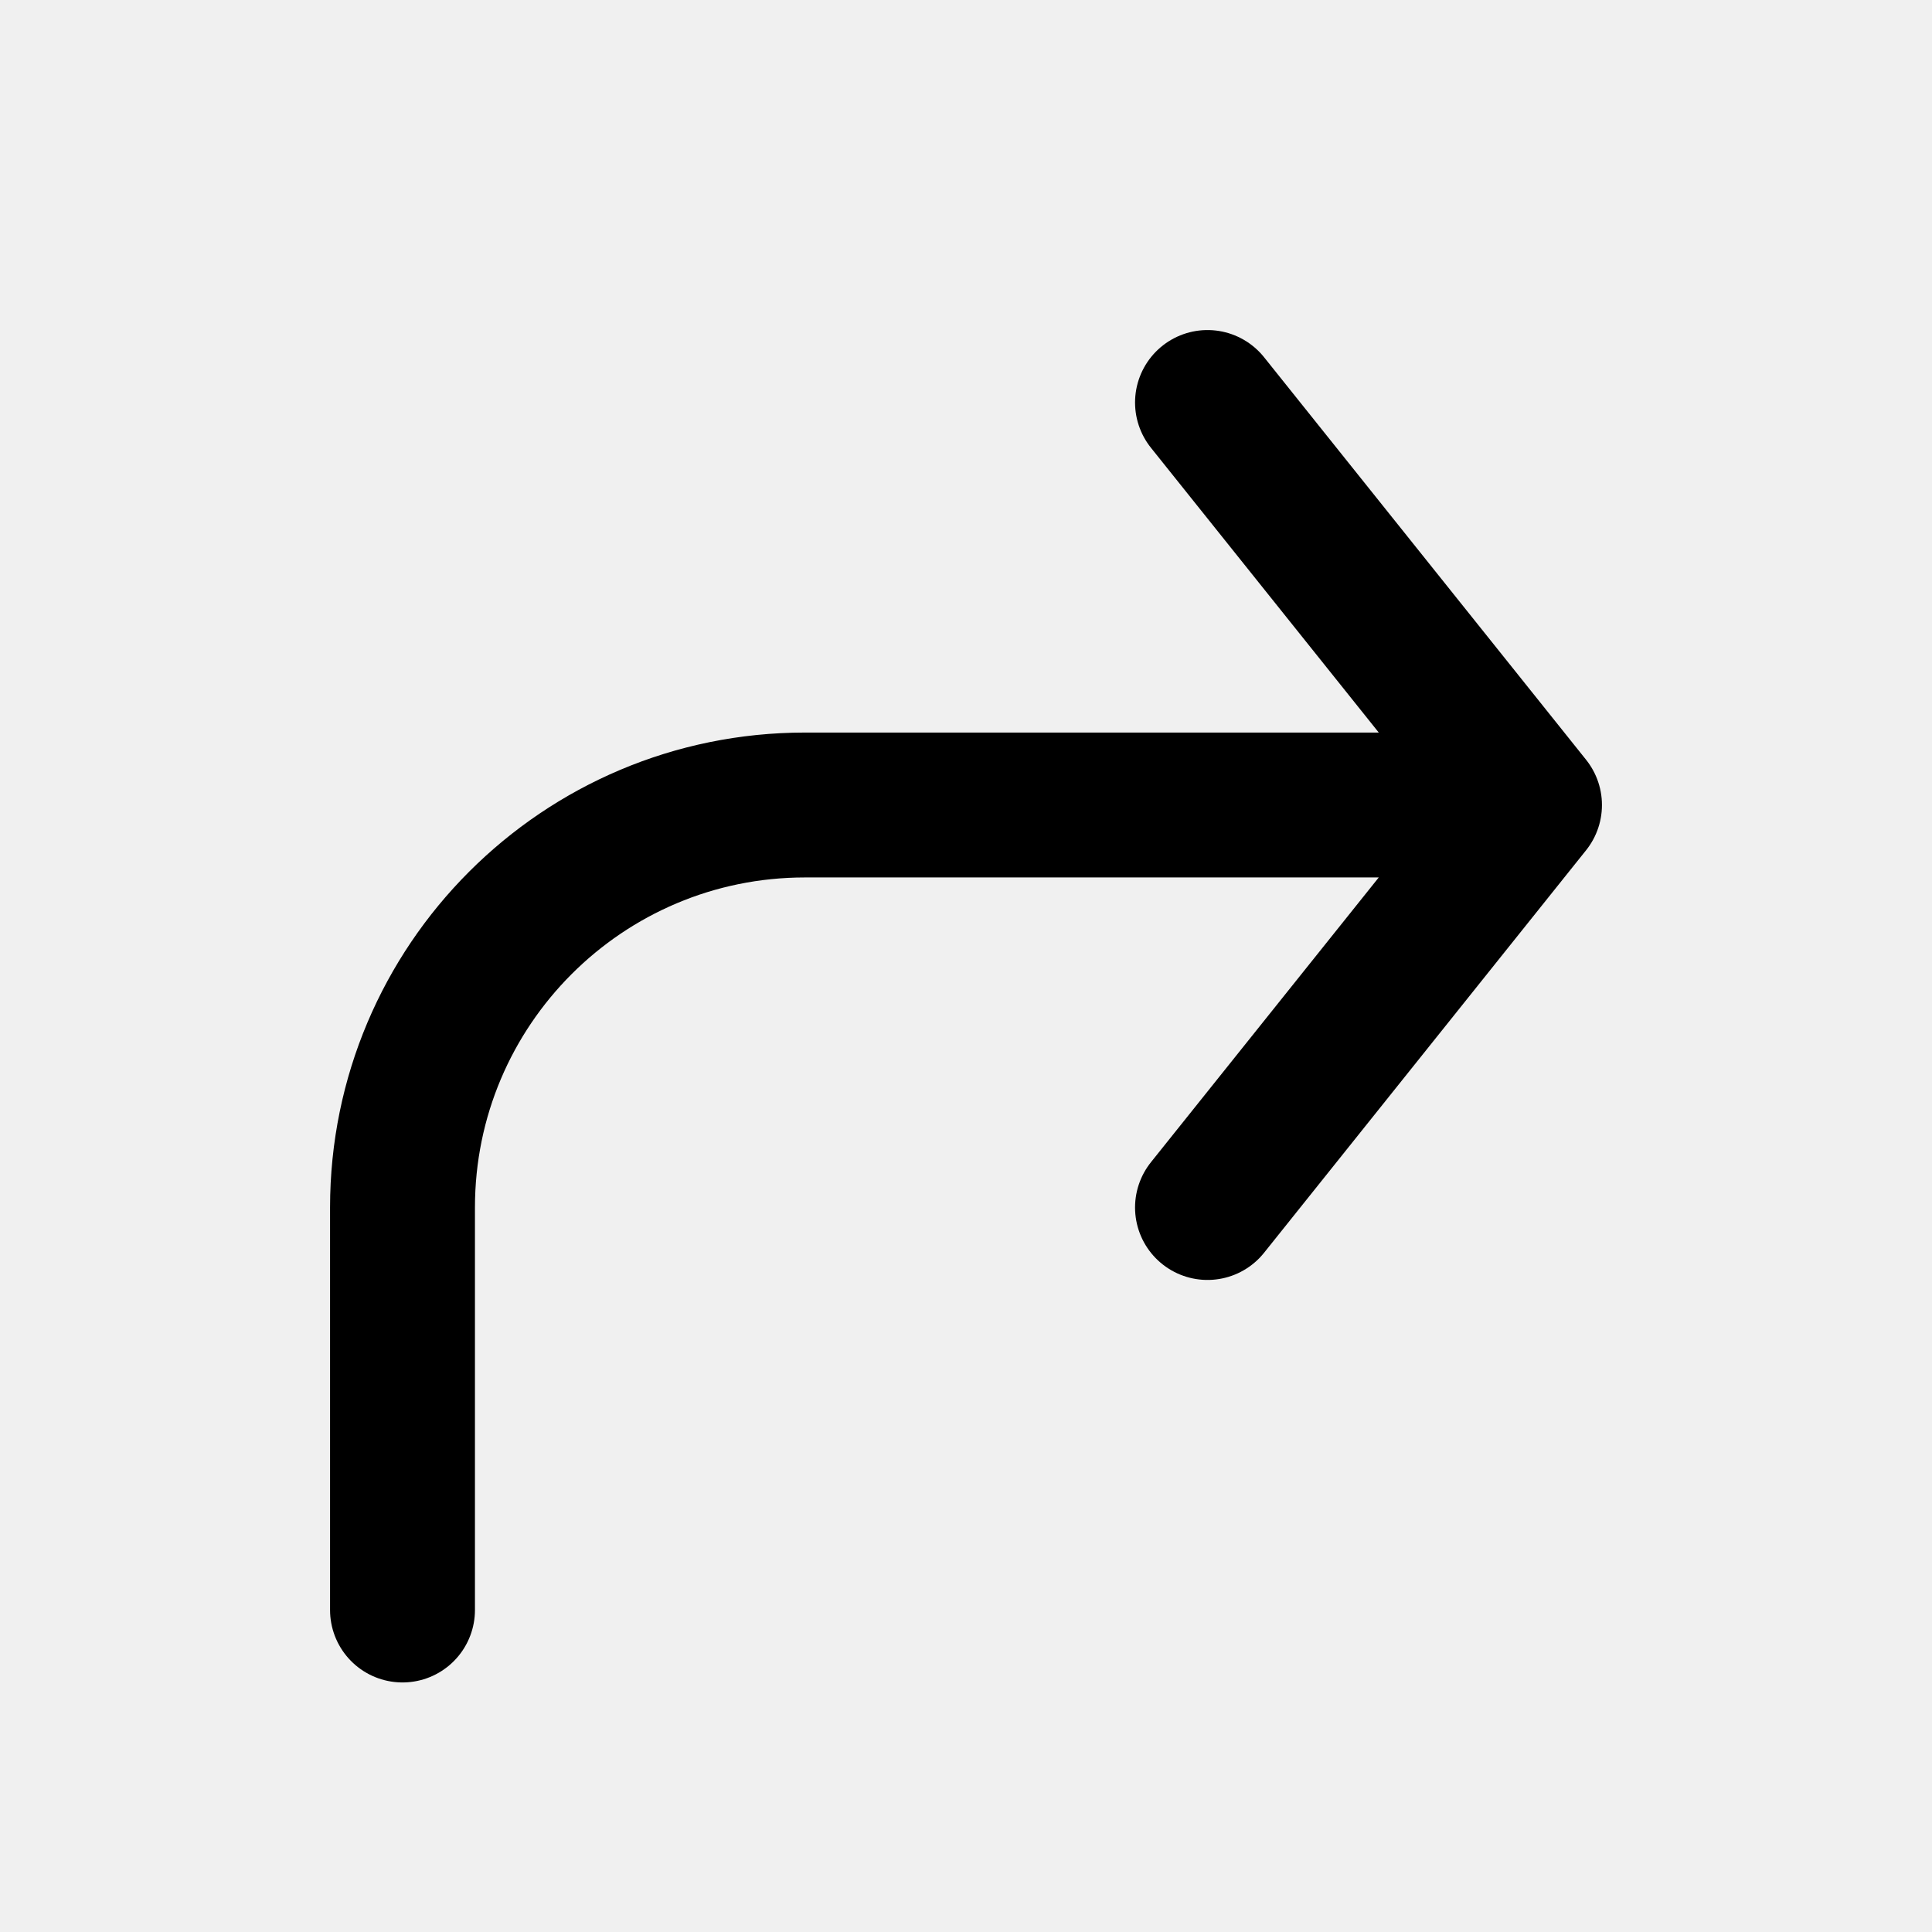
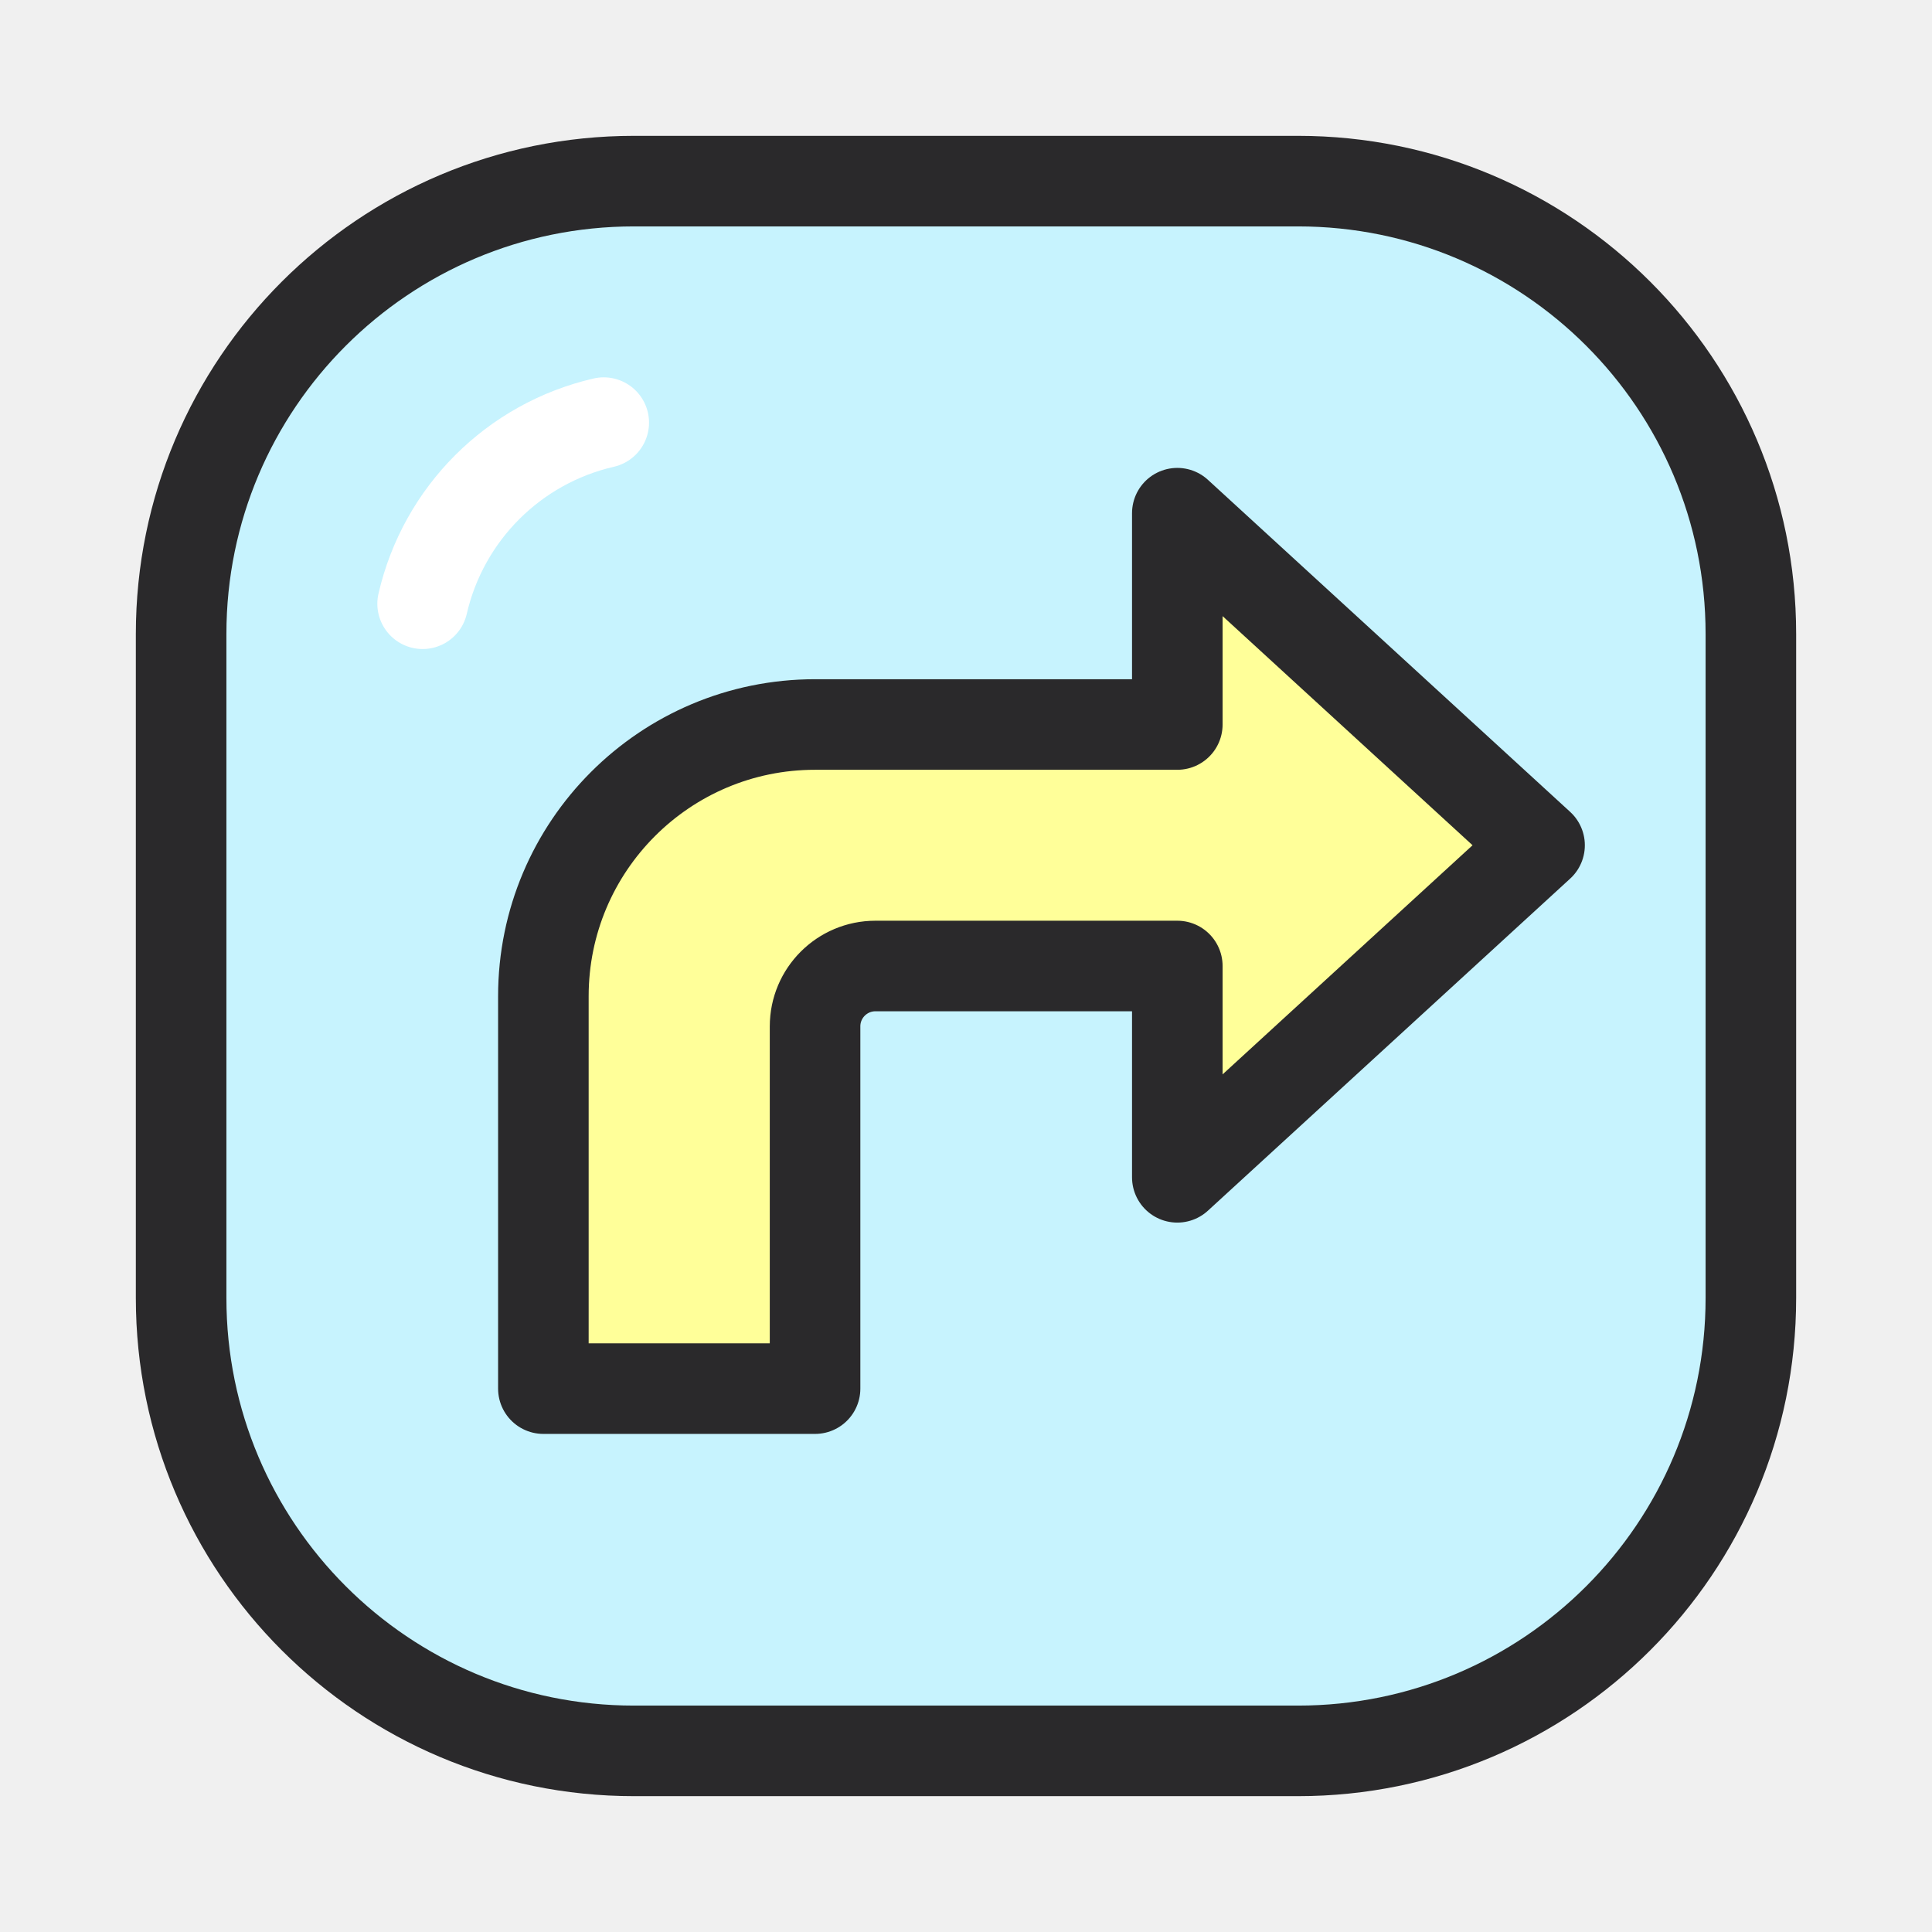
- <svg xmlns="http://www.w3.org/2000/svg" viewBox="0 0 24 24" fill="none" stroke="#000000" stroke-linecap="round" stroke-linejoin="round" stroke-width="1.800">
-   <path d="M5 20v-5a5 5 0 0 1 5-5h9M15 5l4 5-4 5" />
+ <svg xmlns="http://www.w3.org/2000/svg" viewBox="0 0 64 64" stroke-linecap="round" stroke-linejoin="round">
+   <rect x="6" y="6" width="52" height="52" rx="15" fill="#C7F3FE" stroke="#2a292b" stroke-width="3" />
+   <path d="M18 46V33a9 9 0 0 1 9-9h12v-7l12 11-12 11v-7H29a2 2 0 0 0-2 2v12z" fill="#FFFF99" stroke="#2a292b" stroke-width="3" />
+   <path d="M14 20a8 8 0 0 1 6-6" fill="none" stroke="#fff" stroke-width="3" />
</svg>
